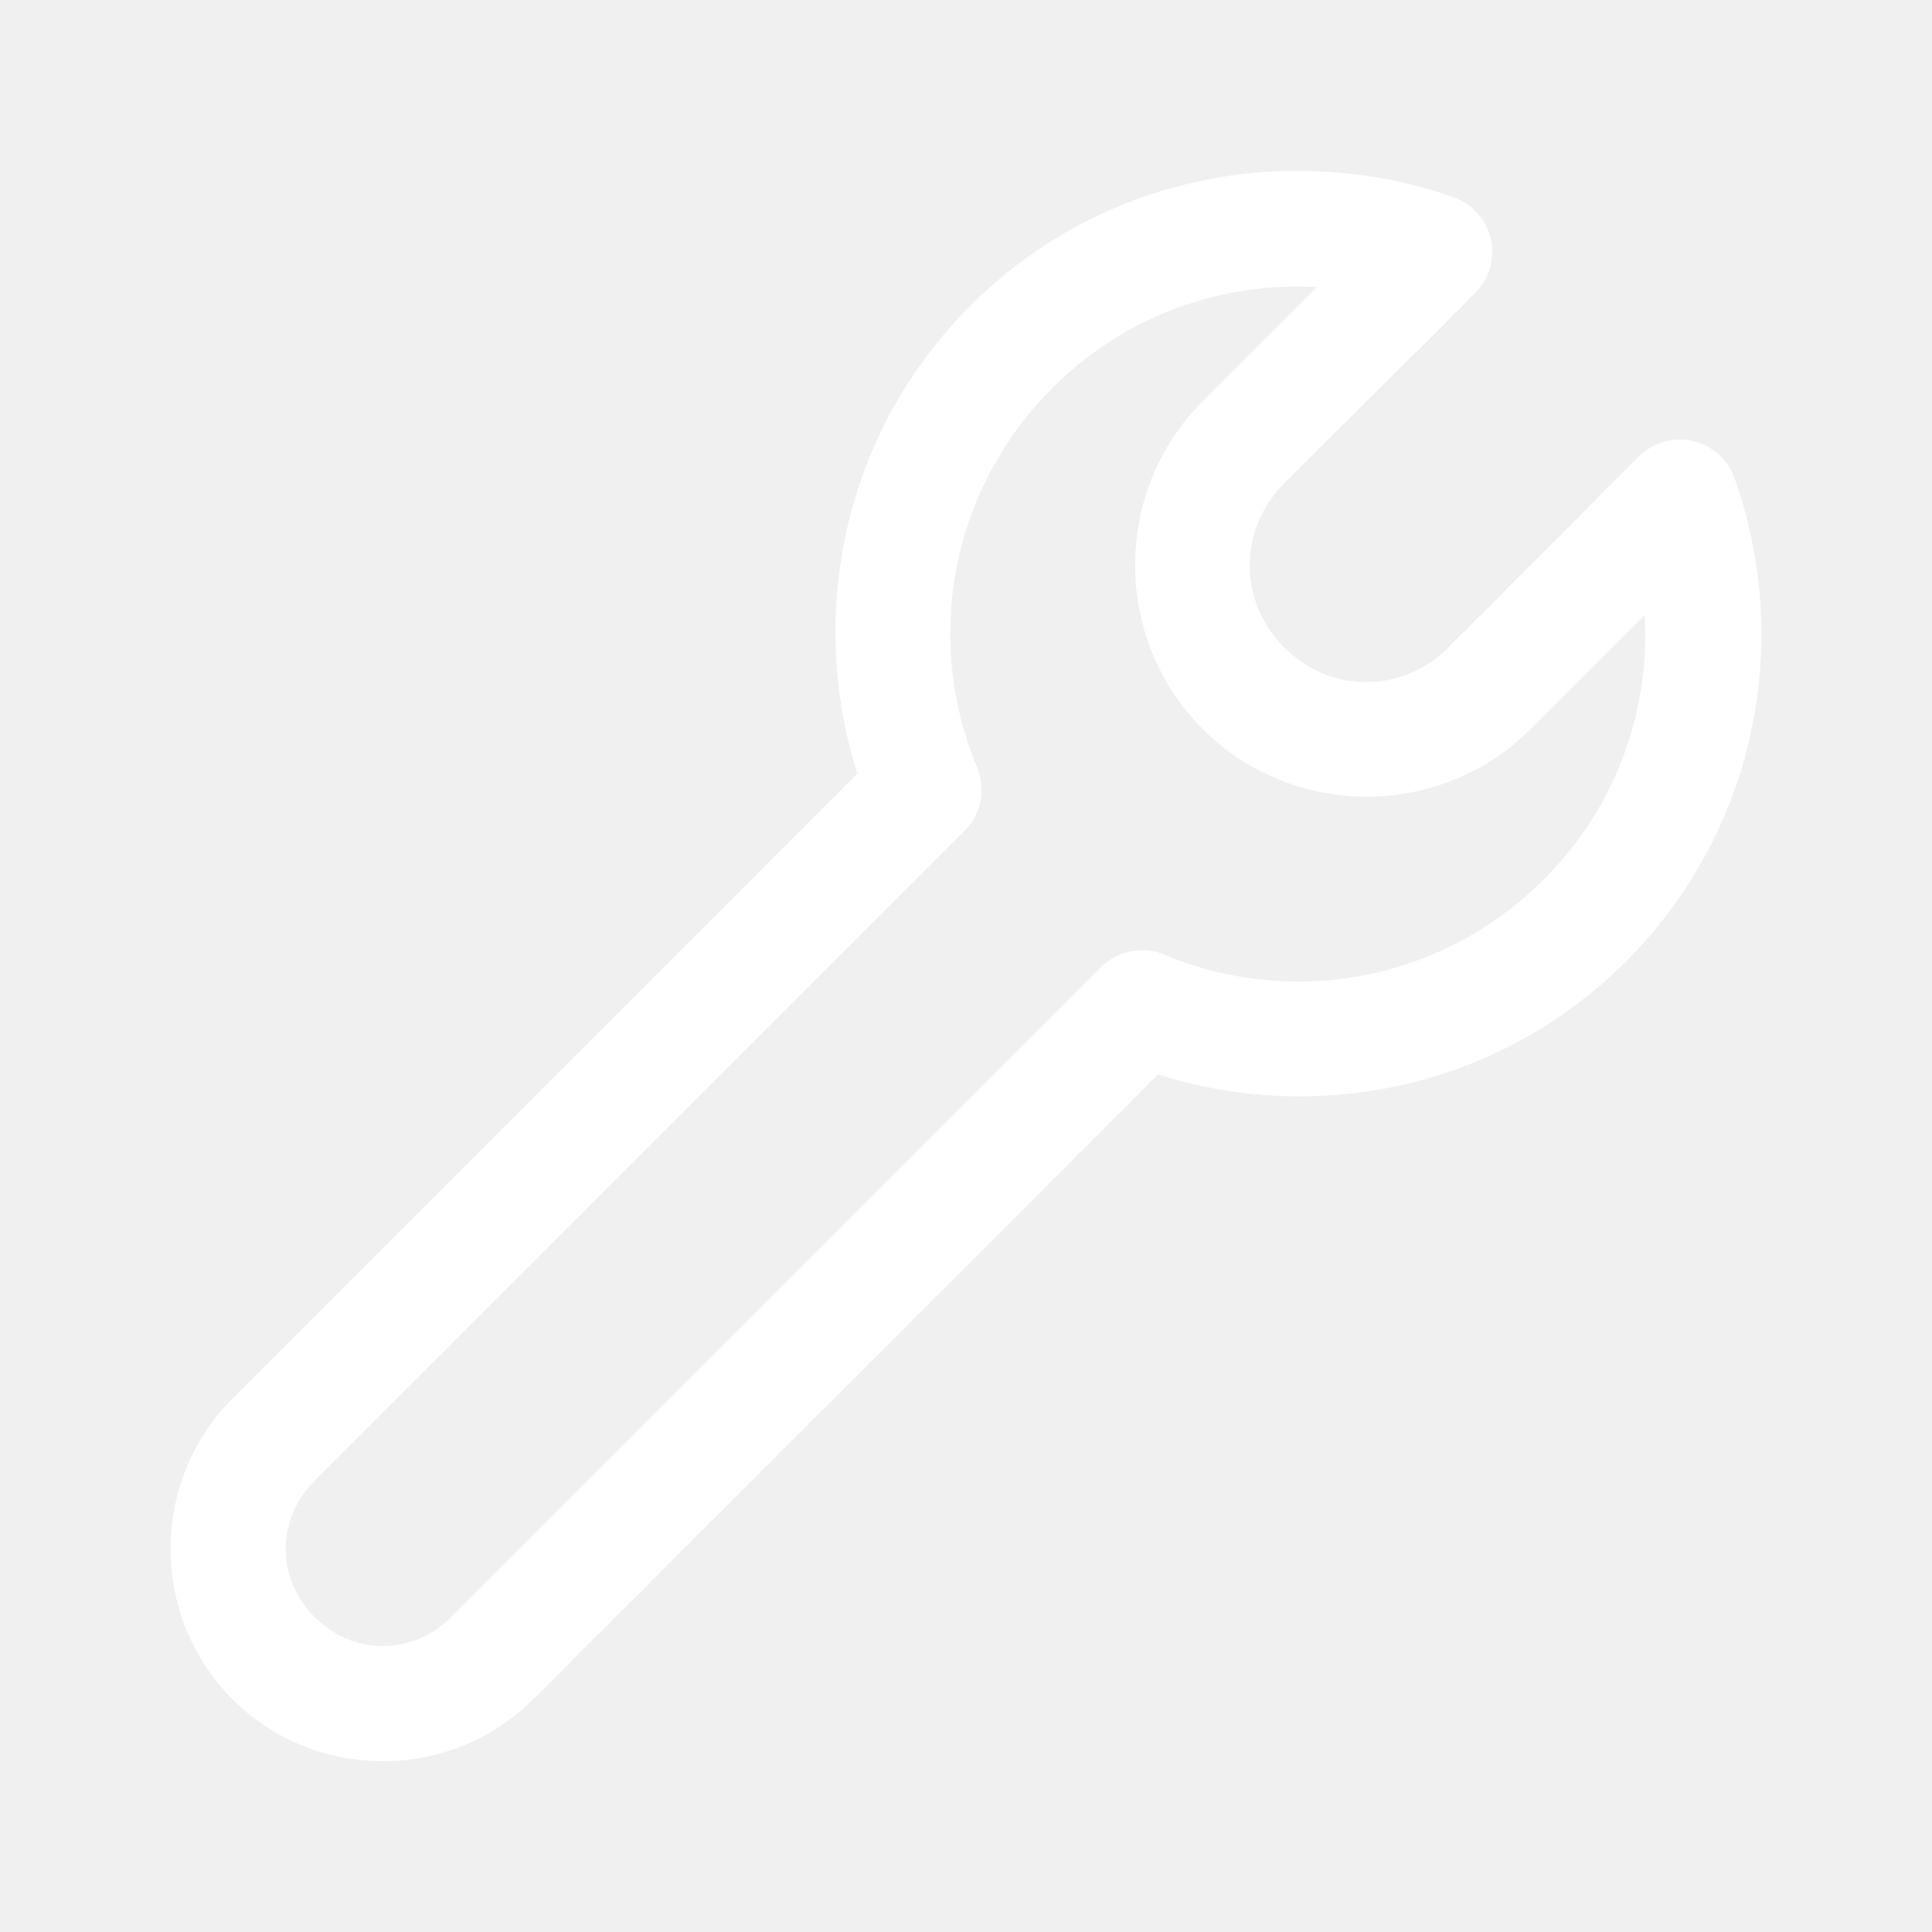
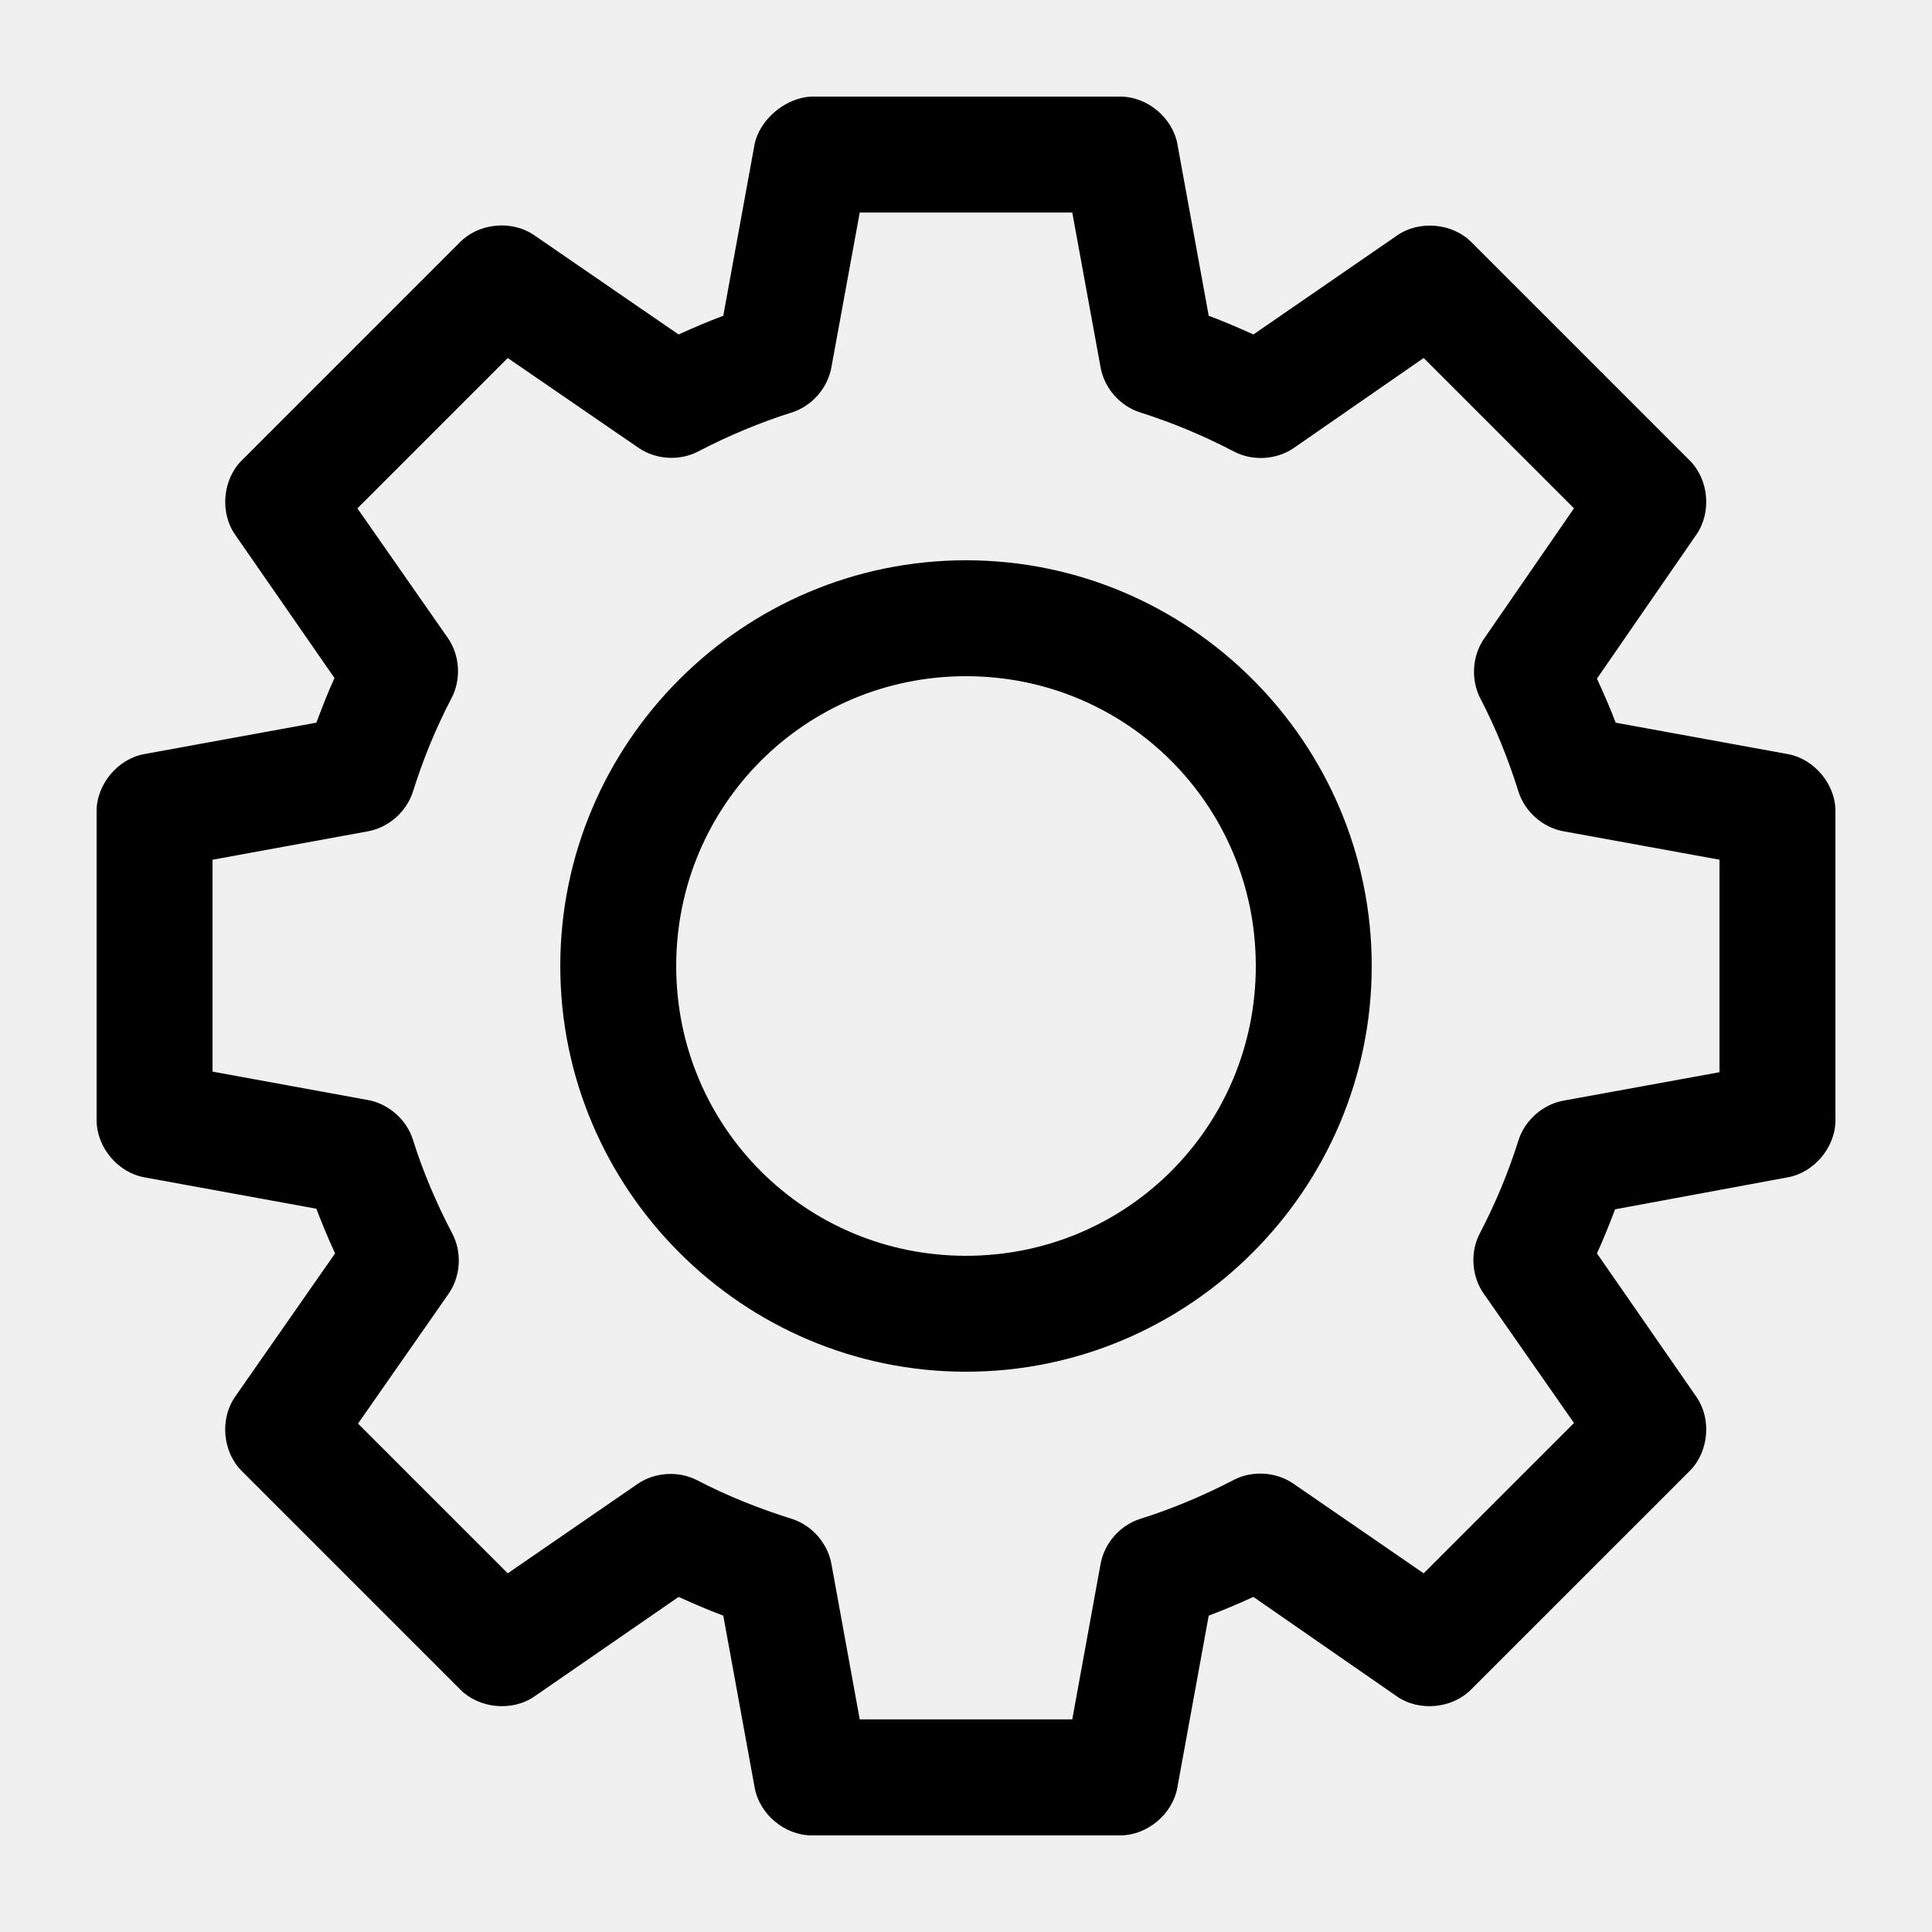
- <svg xmlns="http://www.w3.org/2000/svg" height="300px" width="300px" fill="#ffffff" version="1.1" x="0px" y="0px" viewBox="0 0 100 100">
-   <g transform="translate(0,-952.3622)">
-     <path style="text-indent:0;text-transform:none;direction:ltr;block-progression:tb;baseline-shift:baseline;color:#000000;enable-background:accumulate;" d="m 68.691,961.254 c -6.638,-0.425 -13.407,1.875 -18.469,6.938 -6.544,6.544 -8.471,15.941 -5.844,24.219 l -32.344,32.344 c -4.272,4.272 -4.272,11.29 0,15.562 4.272,4.272 11.29,4.272 15.562,0 l 32.344,-32.344 c 8.277,2.628 17.674,0.701 24.219,-5.844 6.749,-6.75 8.625,-16.551 5.625,-25 a 3,3 0 0 0 -4.969,-1.125 l -9.844,9.875 c -2.387,2.387 -6.113,2.387 -8.5,0 -2.387,-2.387 -2.387,-6.113 0,-8.5 l 9.875,-9.844 a 3,3 0 0 0 -1.125,-4.969 c -2.112,-0.75 -4.319,-1.171 -6.531,-1.312 z m -0.531,5.969 -5.906,5.906 c -4.664,4.664 -4.664,12.305 0,16.969 4.664,4.664 12.305,4.664 16.969,0 l 5.906,-5.906 c 0.282,4.923 -1.442,9.91 -5.219,13.688 -5.334,5.334 -13.097,6.625 -19.625,3.906 a 3,3 0 0 0 -3.281,0.625 l -33.656,33.656 c -1.995,1.995 -5.067,1.995 -7.062,0 -1.995,-1.995 -1.995,-5.067 0,-7.062 l 33.656,-33.656 a 3,3 0 0 0 0.625,-3.281 c -2.718,-6.528 -1.427,-14.291 3.906,-19.625 3.777,-3.777 8.765,-5.501 13.688,-5.219 z" fill="#ffffff" fill-opacity="1" stroke="none" marker="none" visibility="visible" display="inline" overflow="visible" />
-   </g>
+ <svg xmlns="http://www.w3.org/2000/svg" height="300" width="300" fill="currentColor" viewBox="0 0 100 100">
+   <path style="text-indent:0;text-transform:none;block-progression:tb" d="M42 5c-1.452.072-2.691 1.277-2.938 2.438l-1.625 8.906c-.79.296-1.552.621-2.312.969l-7.5-5.156c-1.147-.776-2.838-.609-3.812.375l-11.312 11.312c-.975.982-1.127 2.672-.344 3.812l5.156 7.438c-.344.752-.644 1.532-.938 2.312l-8.906 1.625c-1.376.248-2.476 1.571-2.469 2.969v16c.01 1.388 1.103 2.692 2.469 2.938l8.906 1.625c.301.786.62 1.562.969 2.312l-5.188 7.438c-.783 1.141-.631 2.83.344 3.812l11.312 11.312c.978 1 2.691 1.167 3.844.375l7.469-5.156c.764.347 1.524.675 2.312.969l1.625 8.906c.246 1.366 1.55 2.462 2.938 2.469h16c1.388-.01 2.692-1.103 2.938-2.469l1.625-8.906c.789-.296 1.552-.621 2.312-.969l7.438 5.156c1.153.792 2.866.625 3.844-.375l11.313-11.312c.975-.982 1.127-2.672.344-3.812l-5.156-7.438c.341-.741.645-1.51.938-2.281l8.937-1.656c1.366-.246 2.462-1.55 2.469-2.938V42c.01-1.398-1.093-2.721-2.469-2.969l-8.906-1.625c-.288-.773-.629-1.531-.969-2.281l5.156-7.469c.783-1.141.631-2.83-.344-3.812l-11.313-11.312c-.986-.99-2.698-1.143-3.844-.344l-7.438 5.125c-.761-.348-1.523-.673-2.312-.969l-1.625-8.906c-.259-1.355-1.558-2.433-2.938-2.438h-16zm2.5 6h11l1.469 8.031c.195 1.06 1.006 1.982 2.031 2.312 1.686.53 3.326 1.222 4.875 2.031.962.503 2.2.428 3.094-.188l6.719-4.656 7.781 7.781-4.656 6.75c-.616.894-.691 2.132-.188 3.094.795 1.527 1.438 3.124 1.969 4.812.325 1.045 1.266 1.873 2.344 2.062l8.062 1.469v11l-8.062 1.469c-1.078.19-2.018 1.018-2.344 2.062-.526 1.669-1.19 3.262-2 4.812-.504.962-.428 2.2.187 3.094l4.688 6.719-7.781 7.781-6.719-4.625c-.888-.626-2.127-.713-3.094-.219-1.549.809-3.189 1.501-4.875 2.031-1.026.33-1.836 1.253-2.031 2.312l-1.469 8.062h-11l-1.469-8.062c-.195-1.06-1.006-1.982-2.031-2.312-1.7-.534-3.368-1.196-4.906-2-.962-.503-2.2-.428-3.094.188l-6.719 4.625-7.75-7.75 4.688-6.719c.628-.901.703-2.156.187-3.125-.825-1.578-1.508-3.18-2.031-4.844-.326-1.045-1.266-1.873-2.344-2.062l-8.031-1.469V44.5l8.031-1.469c1.078-.19 2.018-1.018 2.344-2.062.53-1.686 1.191-3.295 2-4.844.503-.962.428-2.2-.188-3.094l-4.688-6.719 7.781-7.781 6.781 4.656c.887.604 2.108.679 3.062.188 1.544-.806 3.198-1.504 4.875-2.031 1.025-.33 1.836-1.253 2.031-2.312L44.5 11zm5.5 18c-11.562 0-21 9.438-21 21 0 11.562 9.438 21 21 21 11.562 0 21-9.438 21-21 0-11.563-9.438-21-21-21zm0 6c8.32 0 15 6.68 15 15 0 8.32-6.68 15-15 15s-15-6.68-15-15c0-8.32 6.68-15 15-15z" overflow="visible" color="#000" />
</svg>
